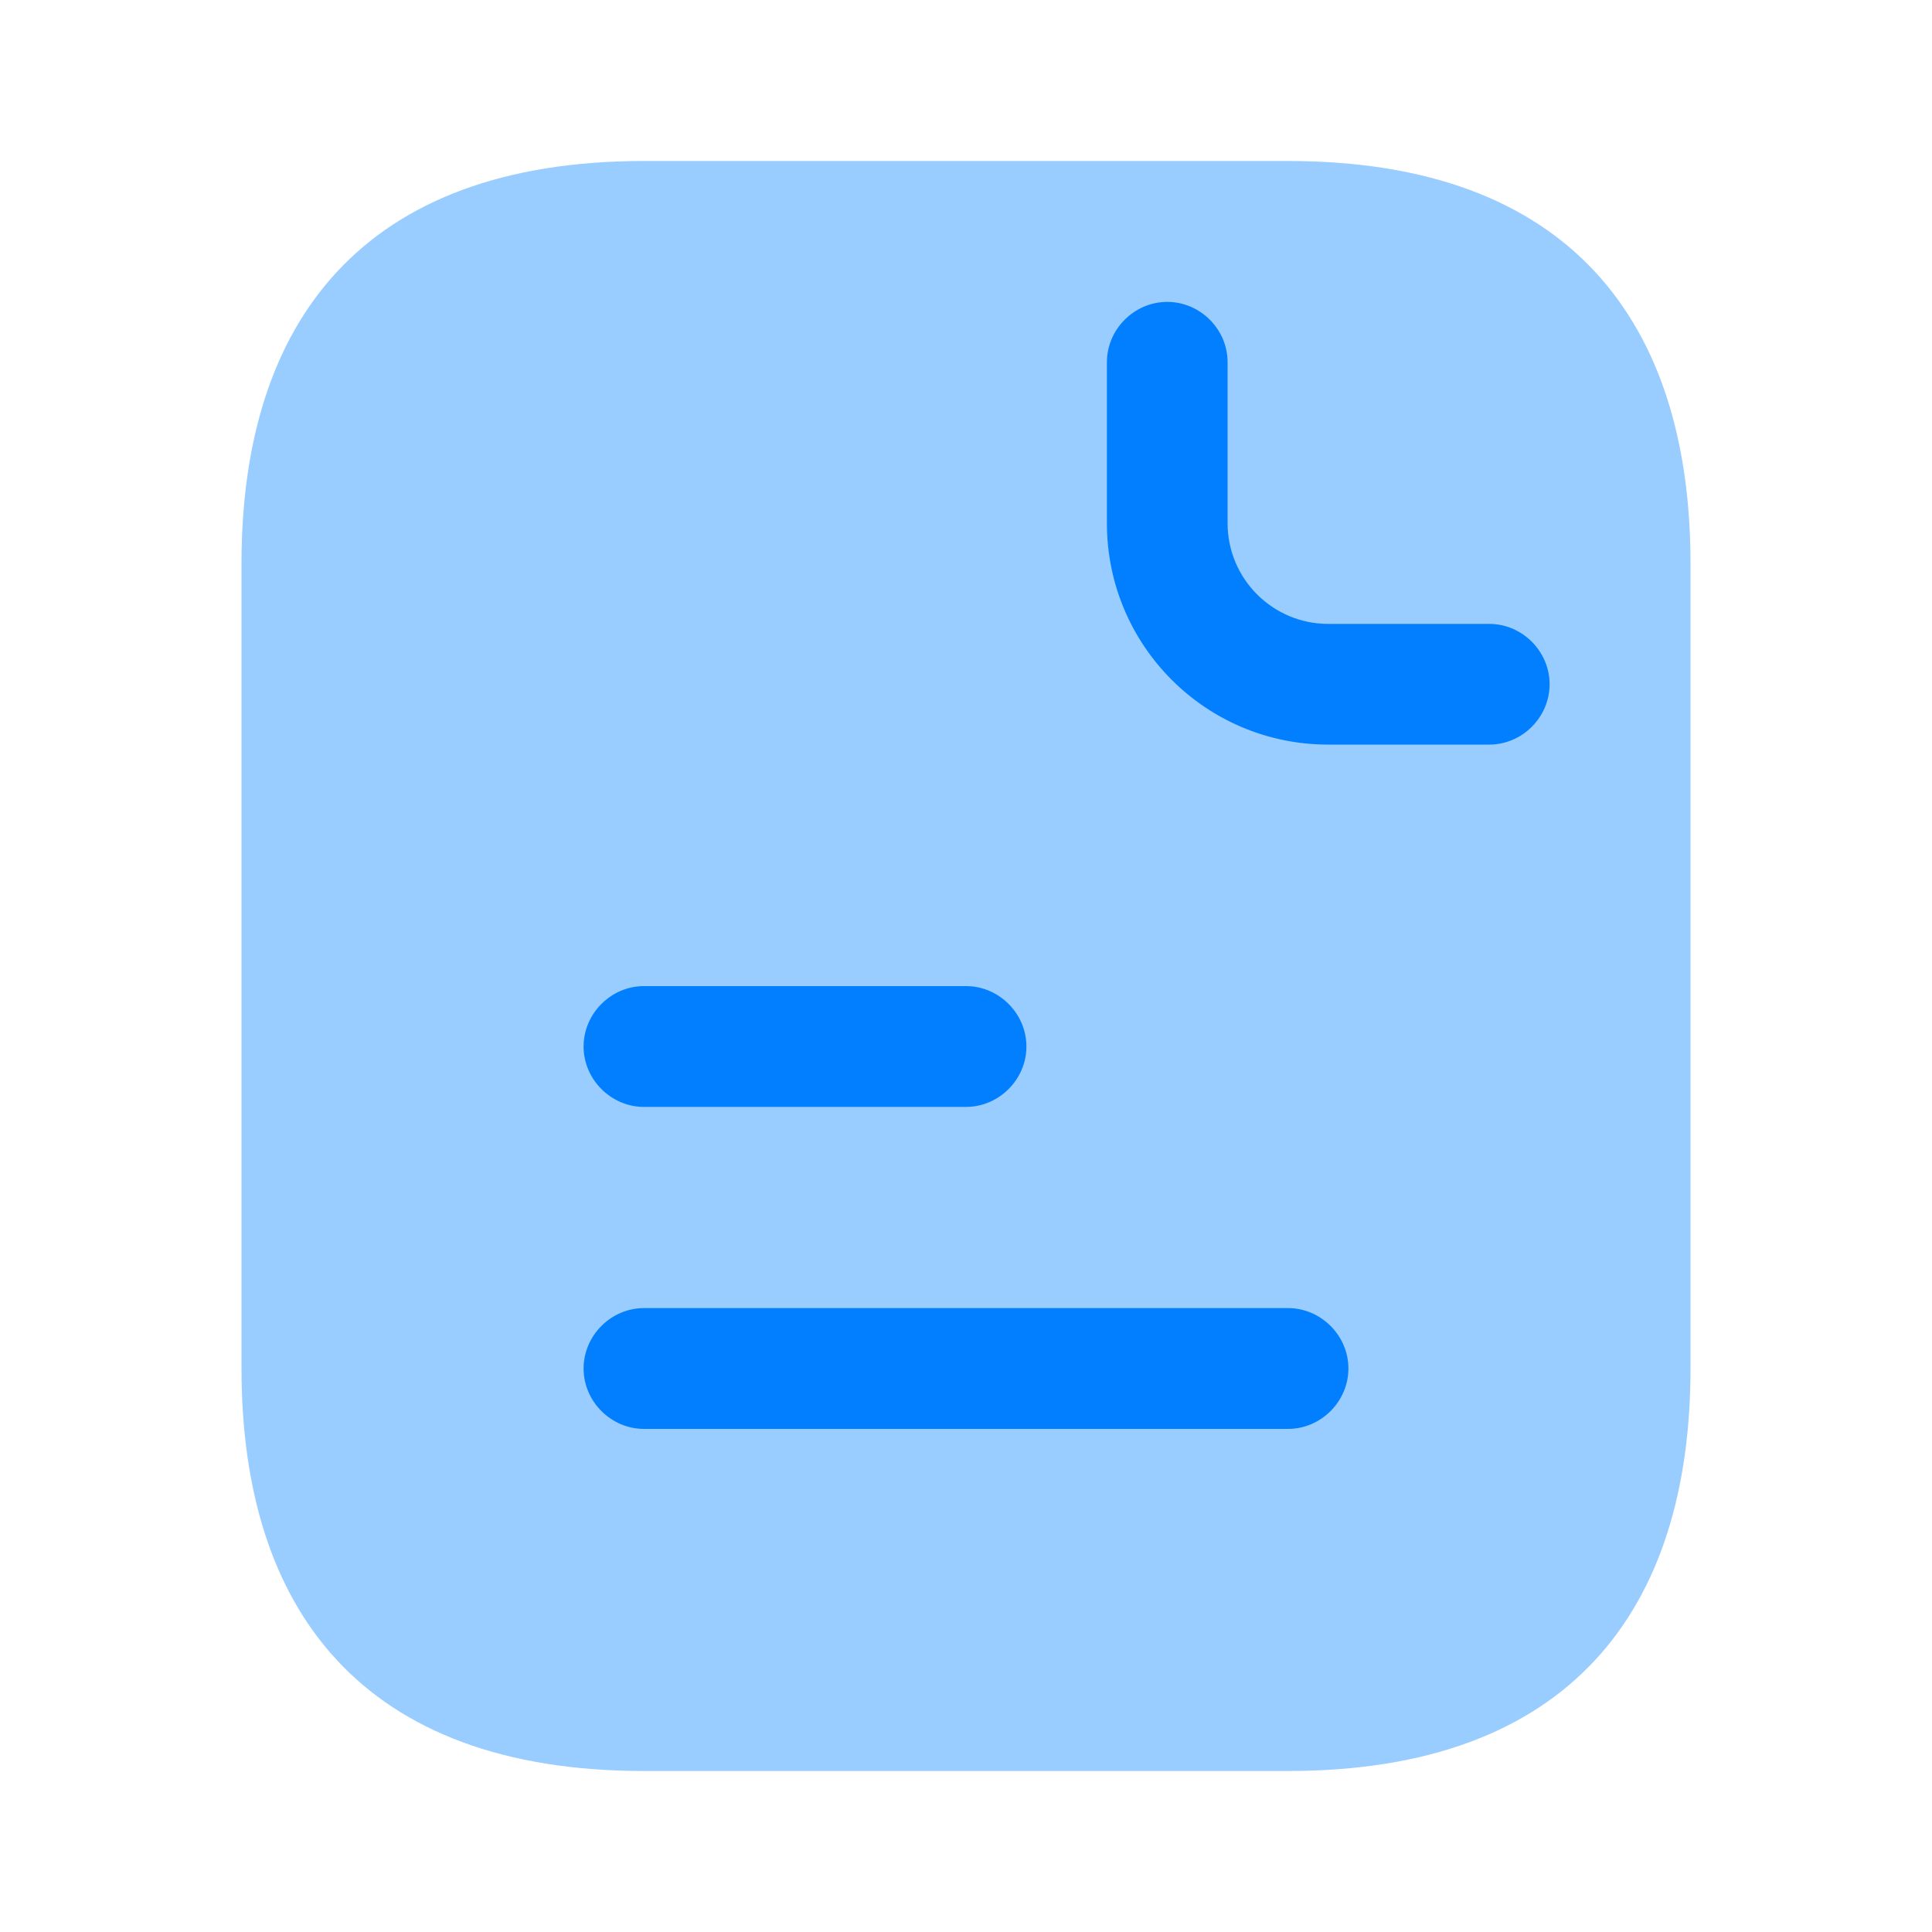
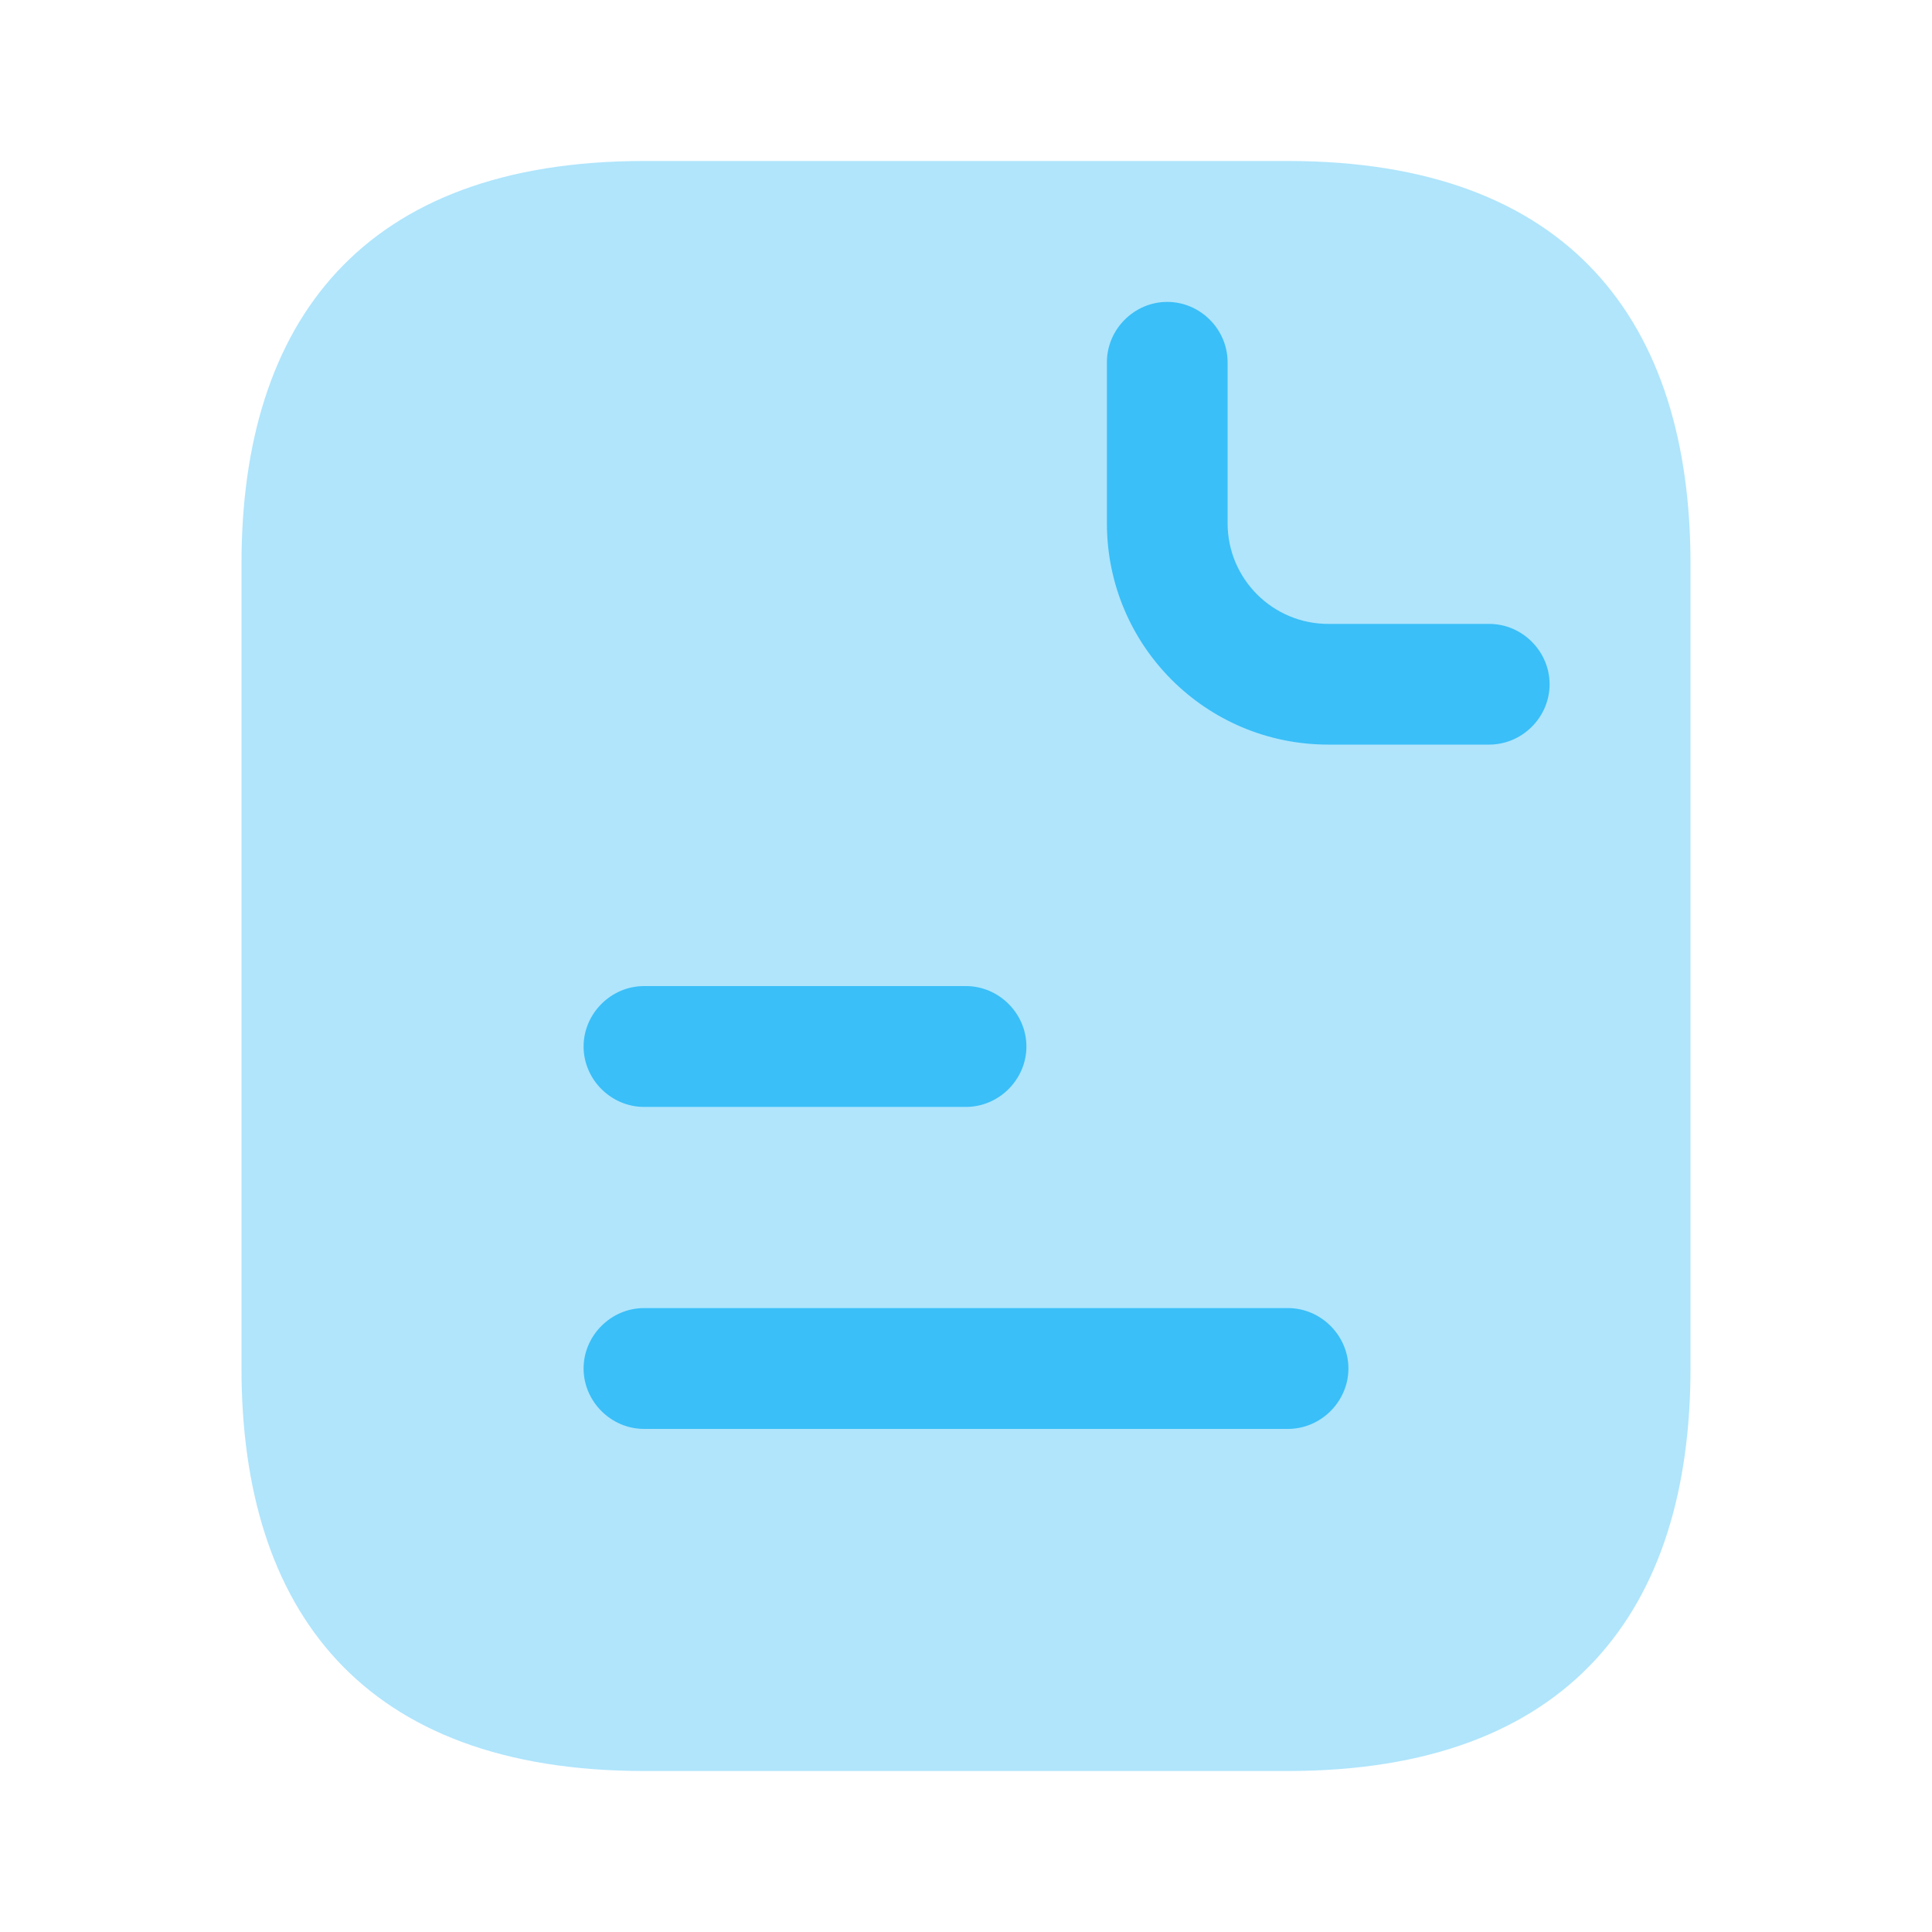
<svg xmlns="http://www.w3.org/2000/svg" width="30" height="30" viewBox="0 0 30 30" fill="none">
-   <path opacity="0.4" d="M26.25 8.75V21.25C26.25 25 24.375 27.5 20 27.5H10C5.625 27.5 3.75 25 3.75 21.25V8.75C3.75 5 5.625 2.5 10 2.5H20C24.375 2.5 26.25 5 26.25 8.75Z" fill="#017FFF" />
-   <path d="M23.125 11.562H20.625C18.725 11.562 17.188 10.025 17.188 8.125V5.625C17.188 5.112 17.613 4.688 18.125 4.688C18.637 4.688 19.062 5.112 19.062 5.625V8.125C19.062 8.988 19.762 9.688 20.625 9.688H23.125C23.637 9.688 24.062 10.113 24.062 10.625C24.062 11.137 23.637 11.562 23.125 11.562Z" fill="#017FFF" />
-   <path d="M15 17.188H10C9.488 17.188 9.062 16.762 9.062 16.25C9.062 15.738 9.488 15.312 10 15.312H15C15.512 15.312 15.938 15.738 15.938 16.25C15.938 16.762 15.512 17.188 15 17.188Z" fill="#017FFF" />
-   <path d="M20 22.188H10C9.488 22.188 9.062 21.762 9.062 21.25C9.062 20.738 9.488 20.312 10 20.312H20C20.512 20.312 20.938 20.738 20.938 21.25C20.938 21.762 20.512 22.188 20 22.188Z" fill="#017FFF" />
+   <path opacity="0.4" d="M26.25 8.75V21.25C26.25 25 24.375 27.5 20 27.5H10C5.625 27.5 3.75 25 3.75 21.25V8.75C3.75 5 5.625 2.5 10 2.5H20C24.375 2.5 26.25 5 26.25 8.75Z" fill="#3ABFF8" />
+   <path d="M23.125 11.562H20.625C18.725 11.562 17.188 10.025 17.188 8.125V5.625C17.188 5.112 17.613 4.688 18.125 4.688C18.637 4.688 19.062 5.112 19.062 5.625V8.125C19.062 8.988 19.762 9.688 20.625 9.688H23.125C23.637 9.688 24.062 10.113 24.062 10.625C24.062 11.137 23.637 11.562 23.125 11.562Z" fill="#3ABFF8" />
+   <path d="M15 17.188H10C9.488 17.188 9.062 16.762 9.062 16.25C9.062 15.738 9.488 15.312 10 15.312H15C15.512 15.312 15.938 15.738 15.938 16.25C15.938 16.762 15.512 17.188 15 17.188Z" fill="#3ABFF8" />
+   <path d="M20 22.188H10C9.488 22.188 9.062 21.762 9.062 21.25C9.062 20.738 9.488 20.312 10 20.312H20C20.512 20.312 20.938 20.738 20.938 21.25C20.938 21.762 20.512 22.188 20 22.188Z" fill="#3ABFF8" />
</svg>
